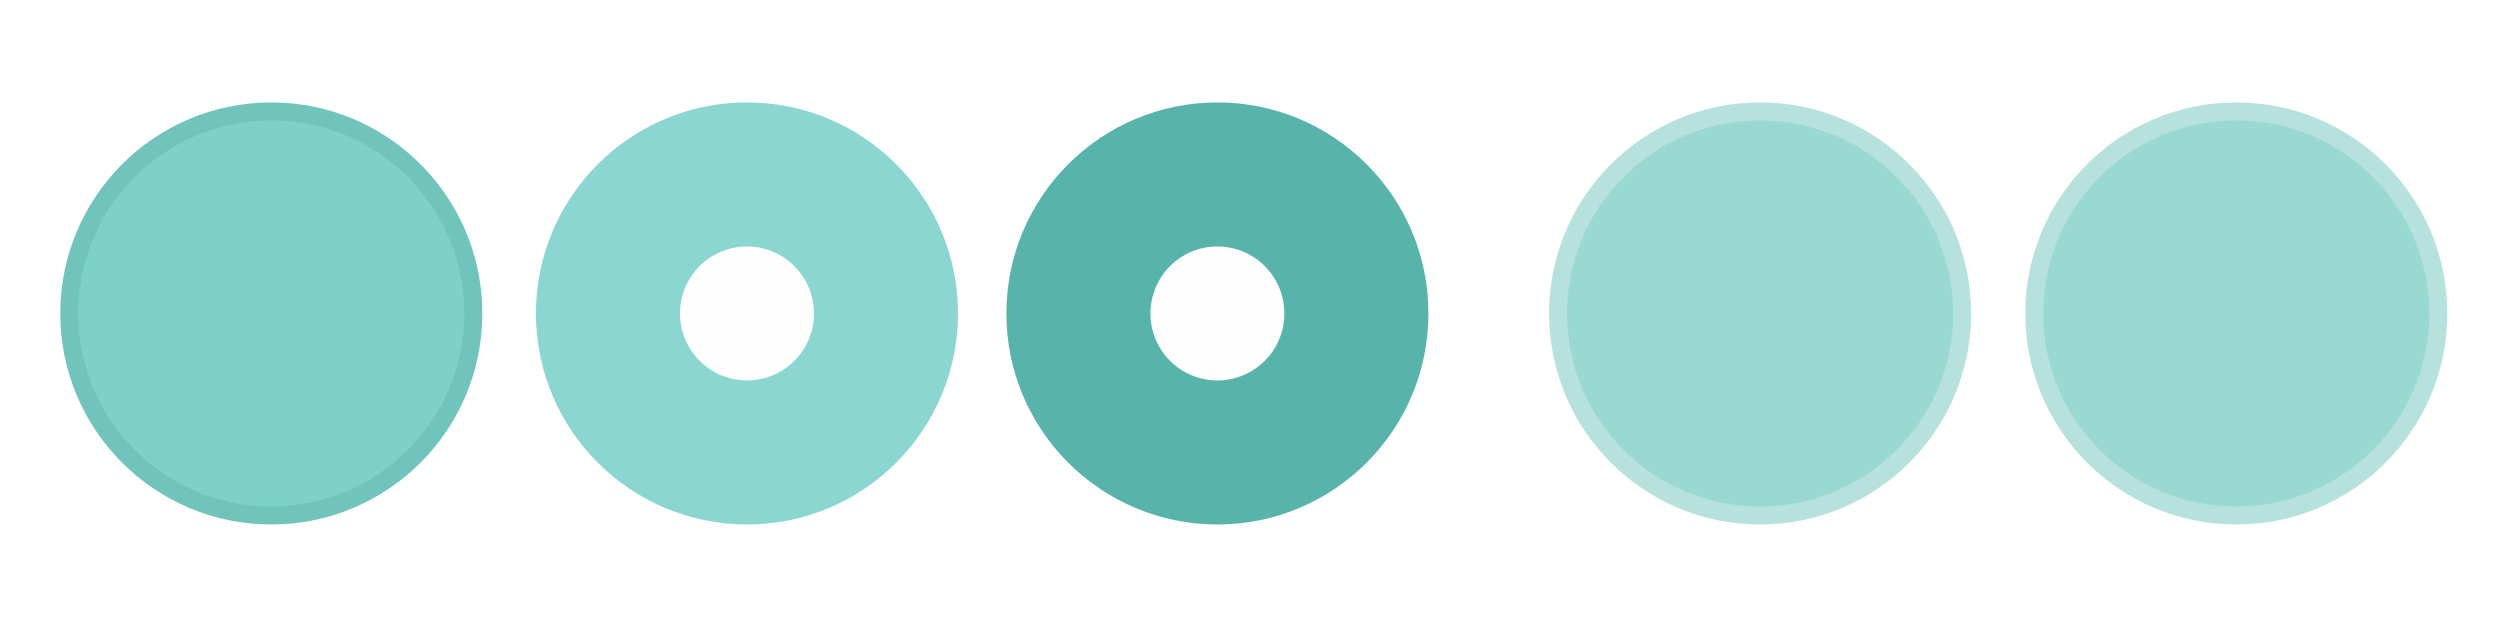
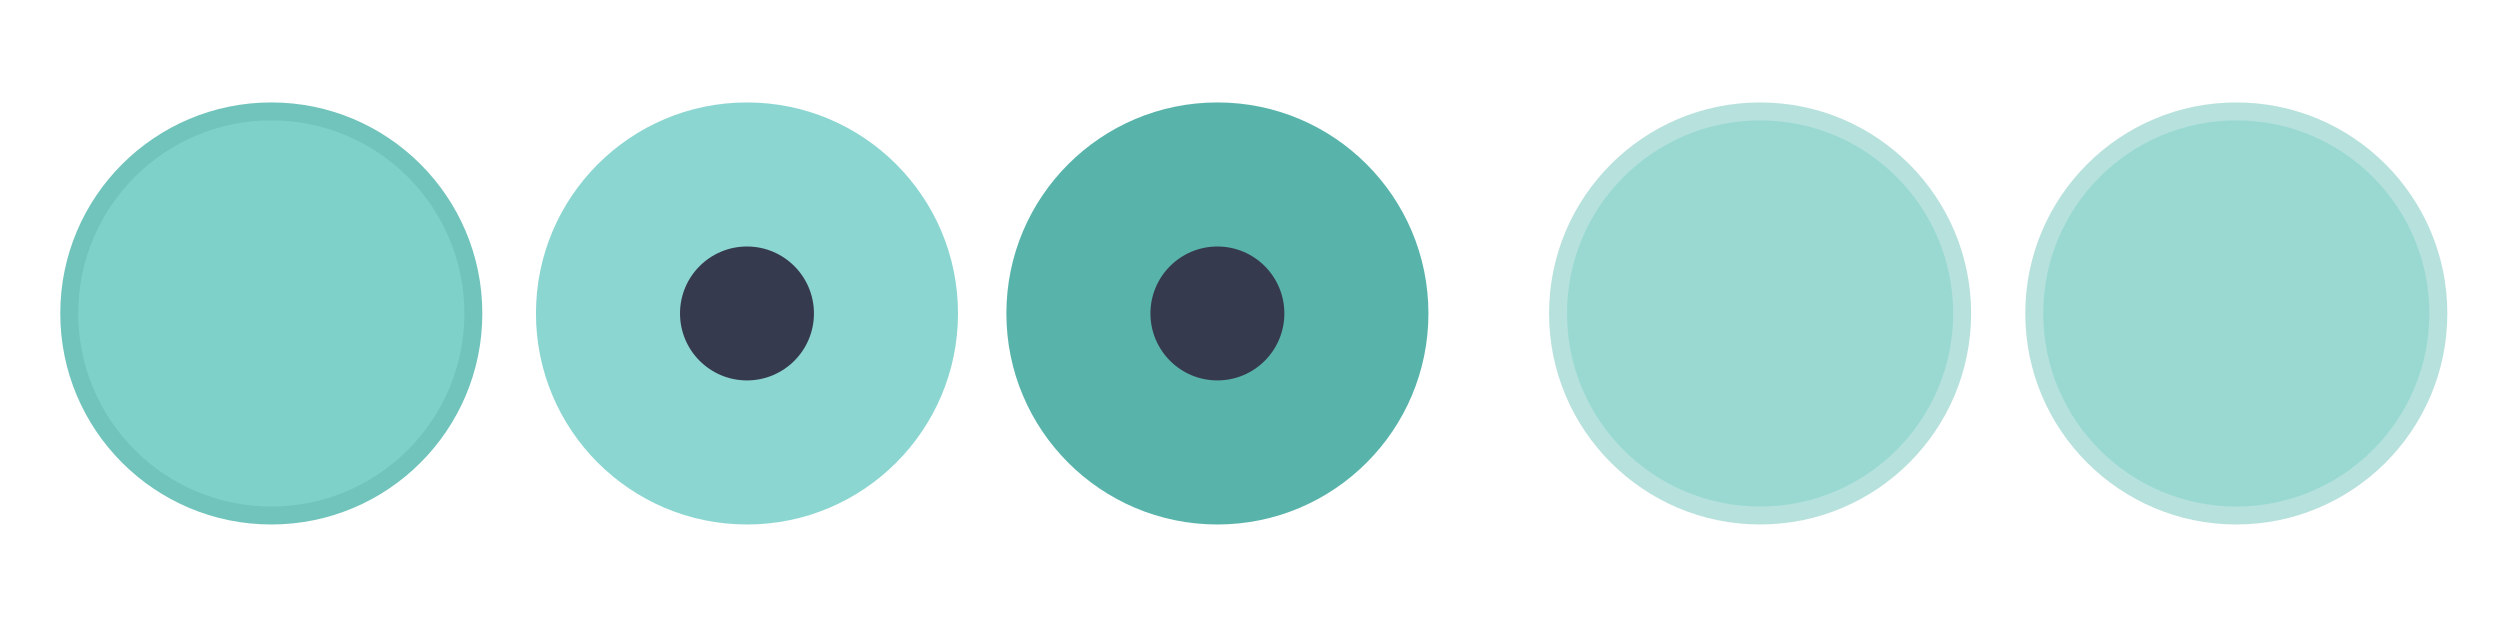
<svg xmlns="http://www.w3.org/2000/svg" xmlns:xlink="http://www.w3.org/1999/xlink" width="119.467" height="29.867" id="svg4428" version="1.1">
  <defs id="defs4430">
    <linearGradient id="linearGradient3913">
      <stop style="stop-color:#ffffff;stop-opacity:1;" offset="0" id="stop3915" />
      <stop id="stop3921" offset="0.5" style="stop-color:#ffffff;stop-opacity:0.498;" />
      <stop style="stop-color:#ffffff;stop-opacity:0;" offset="1" id="stop3917" />
    </linearGradient>
    <linearGradient id="linearGradient3868">
      <stop style="stop-color:#5a5a5a;stop-opacity:1;" offset="0" id="stop3870" />
      <stop style="stop-color:#646464;stop-opacity:1;" offset="1" id="stop3872" />
    </linearGradient>
    <linearGradient id="linearGradient3813">
      <stop style="stop-color:#666666;stop-opacity:1;" offset="0" id="stop3815" />
      <stop style="stop-color:#636363;stop-opacity:1;" offset="1" id="stop3817" />
    </linearGradient>
    <linearGradient id="linearGradient3787">
      <stop style="stop-color:#e5e5df;stop-opacity:1;" offset="0" id="stop3789" />
      <stop style="stop-color:#dadad4;stop-opacity:1;" offset="1" id="stop3791" />
    </linearGradient>
    <linearGradient id="linearGradient3806-3-5-6">
      <stop style="stop-color:#303030;stop-opacity:1;" offset="0" id="stop3808-6-9-1" />
      <stop style="stop-color:#232323;stop-opacity:1;" offset="1" id="stop3810-4-6-3" />
    </linearGradient>
    <linearGradient xlink:href="#linearGradient3787" id="linearGradient3793" x1="40" y1="1044.362" x2="40" y2="1032.362" gradientUnits="userSpaceOnUse" />
    <linearGradient xlink:href="#linearGradient3787" id="linearGradient3828" gradientUnits="userSpaceOnUse" x1="40" y1="1044.362" x2="40" y2="1032.362" gradientTransform="matrix(1.166667,0,0,1.076923,-6.5,-80.33555)" />
    <linearGradient xlink:href="#linearGradient3787-8" id="linearGradient3835" gradientUnits="userSpaceOnUse" gradientTransform="matrix(1.166667,0,0,1.076923,-35.5,-1105.698)" x1="40" y1="1044.362" x2="40" y2="1032.362" />
    <linearGradient xlink:href="#linearGradient3787-8" id="linearGradient3835-4" gradientUnits="userSpaceOnUse" gradientTransform="matrix(1.166667,0,0,1.076923,-35.5,-1105.698)" x1="40" y1="1044.362" x2="40" y2="1032.362" />
    <linearGradient id="linearGradient3787-8">
      <stop style="stop-color:#f5f5ee;stop-opacity:1;" offset="0" id="stop3789-2" />
      <stop style="stop-color:#e6e6df;stop-opacity:1;" offset="1" id="stop3791-6" />
    </linearGradient>
    <linearGradient xlink:href="#linearGradient3787-8" id="linearGradient3835-3" gradientUnits="userSpaceOnUse" gradientTransform="matrix(1.166667,0,0,1.076923,-35.5,-1105.698)" x1="40" y1="1044.362" x2="40" y2="1032.362" />
    <linearGradient id="linearGradient3787-7">
      <stop style="stop-color:#f5f5ee;stop-opacity:1;" offset="0" id="stop3789-3" />
      <stop style="stop-color:#e6e6e0;stop-opacity:1;" offset="1" id="stop3791-3" />
    </linearGradient>
    <linearGradient xlink:href="#linearGradient3787" id="linearGradient3807" x1="11" y1="15.75" x2="11" y2="8.25" gradientUnits="userSpaceOnUse" />
    <linearGradient xlink:href="#linearGradient3813" id="linearGradient3819" x1="29.5" y1="15.2" x2="29.5" y2="8.8" gradientUnits="userSpaceOnUse" />
    <linearGradient xlink:href="#linearGradient4231" id="linearGradient3807-1" x1="10" y1="7" x2="10" y2="15.889" gradientUnits="userSpaceOnUse" />
    <linearGradient id="linearGradient4231">
      <stop id="stop4233" offset="0" style="stop-color:#e7e7e1;stop-opacity:1;" />
      <stop id="stop4239" offset="1" style="stop-color:#dadad3;stop-opacity:1;" />
    </linearGradient>
    <linearGradient xlink:href="#linearGradient4231-1" id="linearGradient3807-1-1" x1="10" y1="15.889" x2="10" y2="7" gradientUnits="userSpaceOnUse" />
    <linearGradient id="linearGradient4231-1">
      <stop id="stop4233-6" offset="0" style="stop-color:#e5e5de;stop-opacity:1;" />
      <stop id="stop4239-7" offset="1" style="stop-color:#dadad3;stop-opacity:1;" />
    </linearGradient>
    <linearGradient id="linearGradient4363">
      <stop style="stop-color:#979791;stop-opacity:1;" offset="0" id="stop4365" />
      <stop style="stop-color:#dadad4;stop-opacity:0;" offset="1" id="stop4367" />
    </linearGradient>
    <linearGradient id="linearGradient4363-7">
      <stop style="stop-color:#f5f5ef;stop-opacity:1;" offset="0" id="stop4365-9" />
      <stop style="stop-color:#dadad4;stop-opacity:0;" offset="1" id="stop4367-8" />
    </linearGradient>
    <linearGradient xlink:href="#linearGradient4231-7" id="linearGradient4361" gradientUnits="userSpaceOnUse" gradientTransform="matrix(1.1875,0,0,1,-41.25,0)" x1="248.632" y1="79" x2="248.632" y2="58" />
    <linearGradient id="linearGradient4231-7">
      <stop id="stop4233-4" offset="0" style="stop-color:#e6e6df;stop-opacity:1;" />
      <stop id="stop4239-8" offset="1" style="stop-color:#d1d1ca;stop-opacity:1;" />
    </linearGradient>
    <linearGradient xlink:href="#linearGradient4231-7" id="linearGradient3127" gradientUnits="userSpaceOnUse" gradientTransform="matrix(1.1875,0,0,1,-262.25,-55.99998)" x1="248.632" y1="79" x2="248.632" y2="58" />
    <linearGradient xlink:href="#linearGradient4231-7" id="linearGradient3154" gradientUnits="userSpaceOnUse" gradientTransform="matrix(1.1875,0,0,1,-262.25,-55.99998)" x1="248.632" y1="79" x2="248.632" y2="58" />
    <linearGradient xlink:href="#linearGradient4231-7" id="linearGradient3159" gradientUnits="userSpaceOnUse" gradientTransform="matrix(1.1875,0,0,1,-249.25,-54.99998)" x1="248.632" y1="79" x2="248.632" y2="58" />
    <linearGradient xlink:href="#linearGradient4231-7-9" id="linearGradient3159-0" gradientUnits="userSpaceOnUse" gradientTransform="matrix(1.1875,0,0,1,-262.25,-55.99998)" x1="248.632" y1="79" x2="248.632" y2="58" />
    <linearGradient id="linearGradient4231-7-9">
      <stop id="stop4233-4-2" offset="0" style="stop-color:#e6e6df;stop-opacity:1;" />
      <stop id="stop4239-8-9" offset="1" style="stop-color:#d1d1ca;stop-opacity:1;" />
    </linearGradient>
    <linearGradient id="linearGradient4231-5">
      <stop id="stop4233-41" offset="0" style="stop-color:#e5e5de;stop-opacity:1;" />
      <stop id="stop4239-73" offset="1" style="stop-color:#dadad3;stop-opacity:1;" />
    </linearGradient>
    <linearGradient xlink:href="#linearGradient4231-7-7" id="linearGradient3159-1" gradientUnits="userSpaceOnUse" gradientTransform="matrix(1.1875,0,0,1,-262.25,-55.99998)" x1="248.632" y1="79" x2="248.632" y2="58" />
    <linearGradient id="linearGradient4231-7-7">
      <stop id="stop4233-4-7" offset="0" style="stop-color:#e6e6df;stop-opacity:1;" />
      <stop id="stop4239-8-2" offset="1" style="stop-color:#d1d1ca;stop-opacity:1;" />
    </linearGradient>
    <linearGradient xlink:href="#linearGradient4231-73" id="linearGradient3807-1-7" x1="10" y1="15.889" x2="10" y2="7" gradientUnits="userSpaceOnUse" />
    <linearGradient id="linearGradient4231-73">
      <stop id="stop4233-1" offset="0" style="stop-color:#e5e5de;stop-opacity:1;" />
      <stop id="stop4239-85" offset="1" style="stop-color:#dadad3;stop-opacity:1;" />
    </linearGradient>
-     <filter id="filter5355" x="-0.182" width="1.365" y="-0.373" height="1.746">
+     <filter id="filter5355" x="-0.185" width="1.371" y="-0.379" height="1.758">
      <feGaussianBlur stdDeviation="1.207" id="feGaussianBlur5357" />
    </filter>
  </defs>
  <g id="layer1" transform="translate(0,-1092.653)">
    <g id="4" transform="translate(86.4,-3.2)" />
    <path style="opacity:0;fill:#6b6b6b;fill-opacity:1;stroke:#000000;stroke-width:0.1;stroke-linecap:butt;stroke-linejoin:miter;stroke-miterlimit:4;stroke-dasharray:none;stroke-opacity:1;filter:url(#filter5355)" d="m -22.666,1038.623 h 15.888 c -0.374,-10.748 -15.894,-9.959 -15.888,0 z" id="path3863" transform="matrix(0.998626,0,0,0.9174844,122.4367,158.2753)" />
    <g id="active-center" transform="matrix(0.02211836,0,0,-0.02211825,2.814838,1117.89)">
      <path d="m 458.879,7.858 c 251.801,0 455.921,204.125 455.921,455.929 0,251.795 -204.121,455.921 -455.921,455.921 C 207.08,919.709 2.954,715.583 2.954,463.788 2.954,211.983 207.08,7.858 458.879,7.858" style="fill:#70c4bb;fill-opacity:1;fill-rule:evenodd;stroke:none;stroke-width:1.067;enable-background:new" id="path14-3" />
      <path d="m 458.877,46.638 c 230.384,0 417.15,186.763 417.15,417.15 0,230.379 -186.766,417.141 -417.15,417.141 -230.383,0 -417.15,-186.763 -417.15,-417.141 0,-230.387 186.767,-417.15 417.15,-417.15" style="fill:#7dd1c8;fill-opacity:1;fill-rule:evenodd;stroke:none;stroke-width:1.067;enable-background:new" id="path16-6" />
    </g>
    <g id="hover-center" transform="matrix(0.02211825,0,0,-0.02211826,25.48017,1117.819)">
      <path d="m 461.865,4.637 c 251.802,0 455.923,204.125 455.923,455.929 0,251.795 -204.121,455.921 -455.923,455.921 -251.801,0 -455.927,-204.126 -455.927,-455.921 0,-251.805 204.126,-455.929 455.927,-455.929" style="fill:#8cd6d2;fill-opacity:1;fill-rule:evenodd;stroke:none;stroke-width:1.067;enable-background:new" id="path14-3-7" />
      <path d="m 461.863,43.417 c 230.385,0 417.152,186.763 417.152,417.15 0,230.379 -186.767,417.141 -417.152,417.141 -230.384,0 -417.152,-186.763 -417.152,-417.141 0,-230.387 186.768,-417.15 417.152,-417.15" style="fill:#8cd6d2;fill-opacity:1;fill-rule:evenodd;stroke:none;stroke-width:1.067;enable-background:new" id="path16-5" />
-       <ellipse cy="-460.562" cx="461.863" id="path4179" style="opacity:1;fill:#fefefe;fill-opacity:1;stroke:none;stroke-width:96.451;stroke-miterlimit:4;stroke-dasharray:none;stroke-opacity:1;enable-background:new" rx="144.677" ry="144.677" transform="scale(1,-1)" />
+       <ellipse cy="-460.562" cx="461.863" id="path4179" style="opacity:1;fill:#363a4f;fill-opacity:1;stroke:none;stroke-width:96.451;stroke-miterlimit:4;stroke-dasharray:none;stroke-opacity:1;enable-background:new" rx="144.677" ry="144.677" transform="scale(1,-1)" />
    </g>
    <g id="pressed-center" transform="matrix(0.02211825,0,0,-0.02211836,47.96021,1117.944)">
      <path id="path14-2" style="fill:#58b4aa;fill-opacity:1;fill-rule:evenodd;stroke:none;stroke-width:1.067" d="m 461.864,10.287 c 251.802,0 455.923,204.124 455.923,455.927 0,251.794 -204.122,455.919 -455.923,455.919 -251.801,0 -455.927,-204.125 -455.927,-455.919 0,-251.804 204.126,-455.927 455.927,-455.927" />
      <path id="path16-9" style="fill:#58b4aa;fill-opacity:1;fill-rule:evenodd;stroke:none;stroke-width:1.067" d="m 461.863,49.067 c 230.385,0 417.152,186.762 417.152,417.148 0,230.378 -186.767,417.139 -417.152,417.139 -230.384,0 -417.152,-186.762 -417.152,-417.139 0,-230.386 186.768,-417.148 417.152,-417.148" />
-       <ellipse transform="scale(1,-1)" ry="144.676" rx="144.677" style="opacity:1;fill:#fefefe;fill-opacity:1;stroke:none;stroke-width:96.451;stroke-miterlimit:4;stroke-dasharray:none;stroke-opacity:1;enable-background:new" id="path4179-6" cx="461.863" cy="-466.21" />
+       <ellipse transform="scale(1,-1)" ry="144.676" rx="144.677" style="opacity:1;fill:#363a4f;fill-opacity:1;stroke:none;stroke-width:96.451;stroke-miterlimit:4;stroke-dasharray:none;stroke-opacity:1;enable-background:new" id="path4179-6" cx="461.863" cy="-466.21" />
    </g>
    <g id="inactive-center" transform="matrix(0.02211826,0,0,-0.02211835,73.95945,1117.824)" style="fill:#6b6b6b;fill-opacity:1">
      <path d="m 458.879,4.875 c 251.801,0 455.925,204.121 455.925,455.925 0,251.796 -204.125,455.921 -455.925,455.921 C 207.079,916.721 2.954,712.596 2.954,460.8 2.954,208.996 207.079,4.875 458.879,4.875" style="fill:#70c4bb;fill-opacity:1;fill-rule:evenodd;stroke:none;stroke-width:1.067;opacity:0.5" id="path14-0" />
      <path d="m 458.879,43.65 c 230.384,0 417.15,186.763 417.15,417.15 0,230.379 -186.766,417.146 -417.15,417.146 C 228.496,877.946 41.729,691.179 41.729,460.8 41.729,230.413 228.496,43.65 458.879,43.65" style="fill:#7dd1c8;fill-opacity:1;fill-rule:evenodd;stroke:none;stroke-width:1.067;opacity:0.5" id="path16-8" />
    </g>
    <g id="deactivated-center" transform="matrix(0.02211826,0,0,-0.02211835,96.71634,1117.824)" style="fill:#6b6b6b;fill-opacity:1">
      <path d="m 458.879,4.875 c 251.801,0 455.925,204.121 455.925,455.925 0,251.796 -204.125,455.921 -455.925,455.921 C 207.079,916.721 2.954,712.596 2.954,460.8 2.954,208.996 207.079,4.875 458.879,4.875" style="fill:#70c4bb;fill-opacity:1;fill-rule:evenodd;stroke:none;stroke-width:1.067;opacity:0.5" id="path14-0-0" />
      <path d="m 458.879,43.65 c 230.384,0 417.15,186.763 417.15,417.15 0,230.379 -186.766,417.146 -417.15,417.146 C 228.496,877.946 41.729,691.179 41.729,460.8 41.729,230.413 228.496,43.65 458.879,43.65" style="fill:#7dd1c8;fill-opacity:1;fill-rule:evenodd;stroke:none;stroke-width:1.067;opacity:0.5" id="path16-8-4" />
    </g>
  </g>
</svg>
